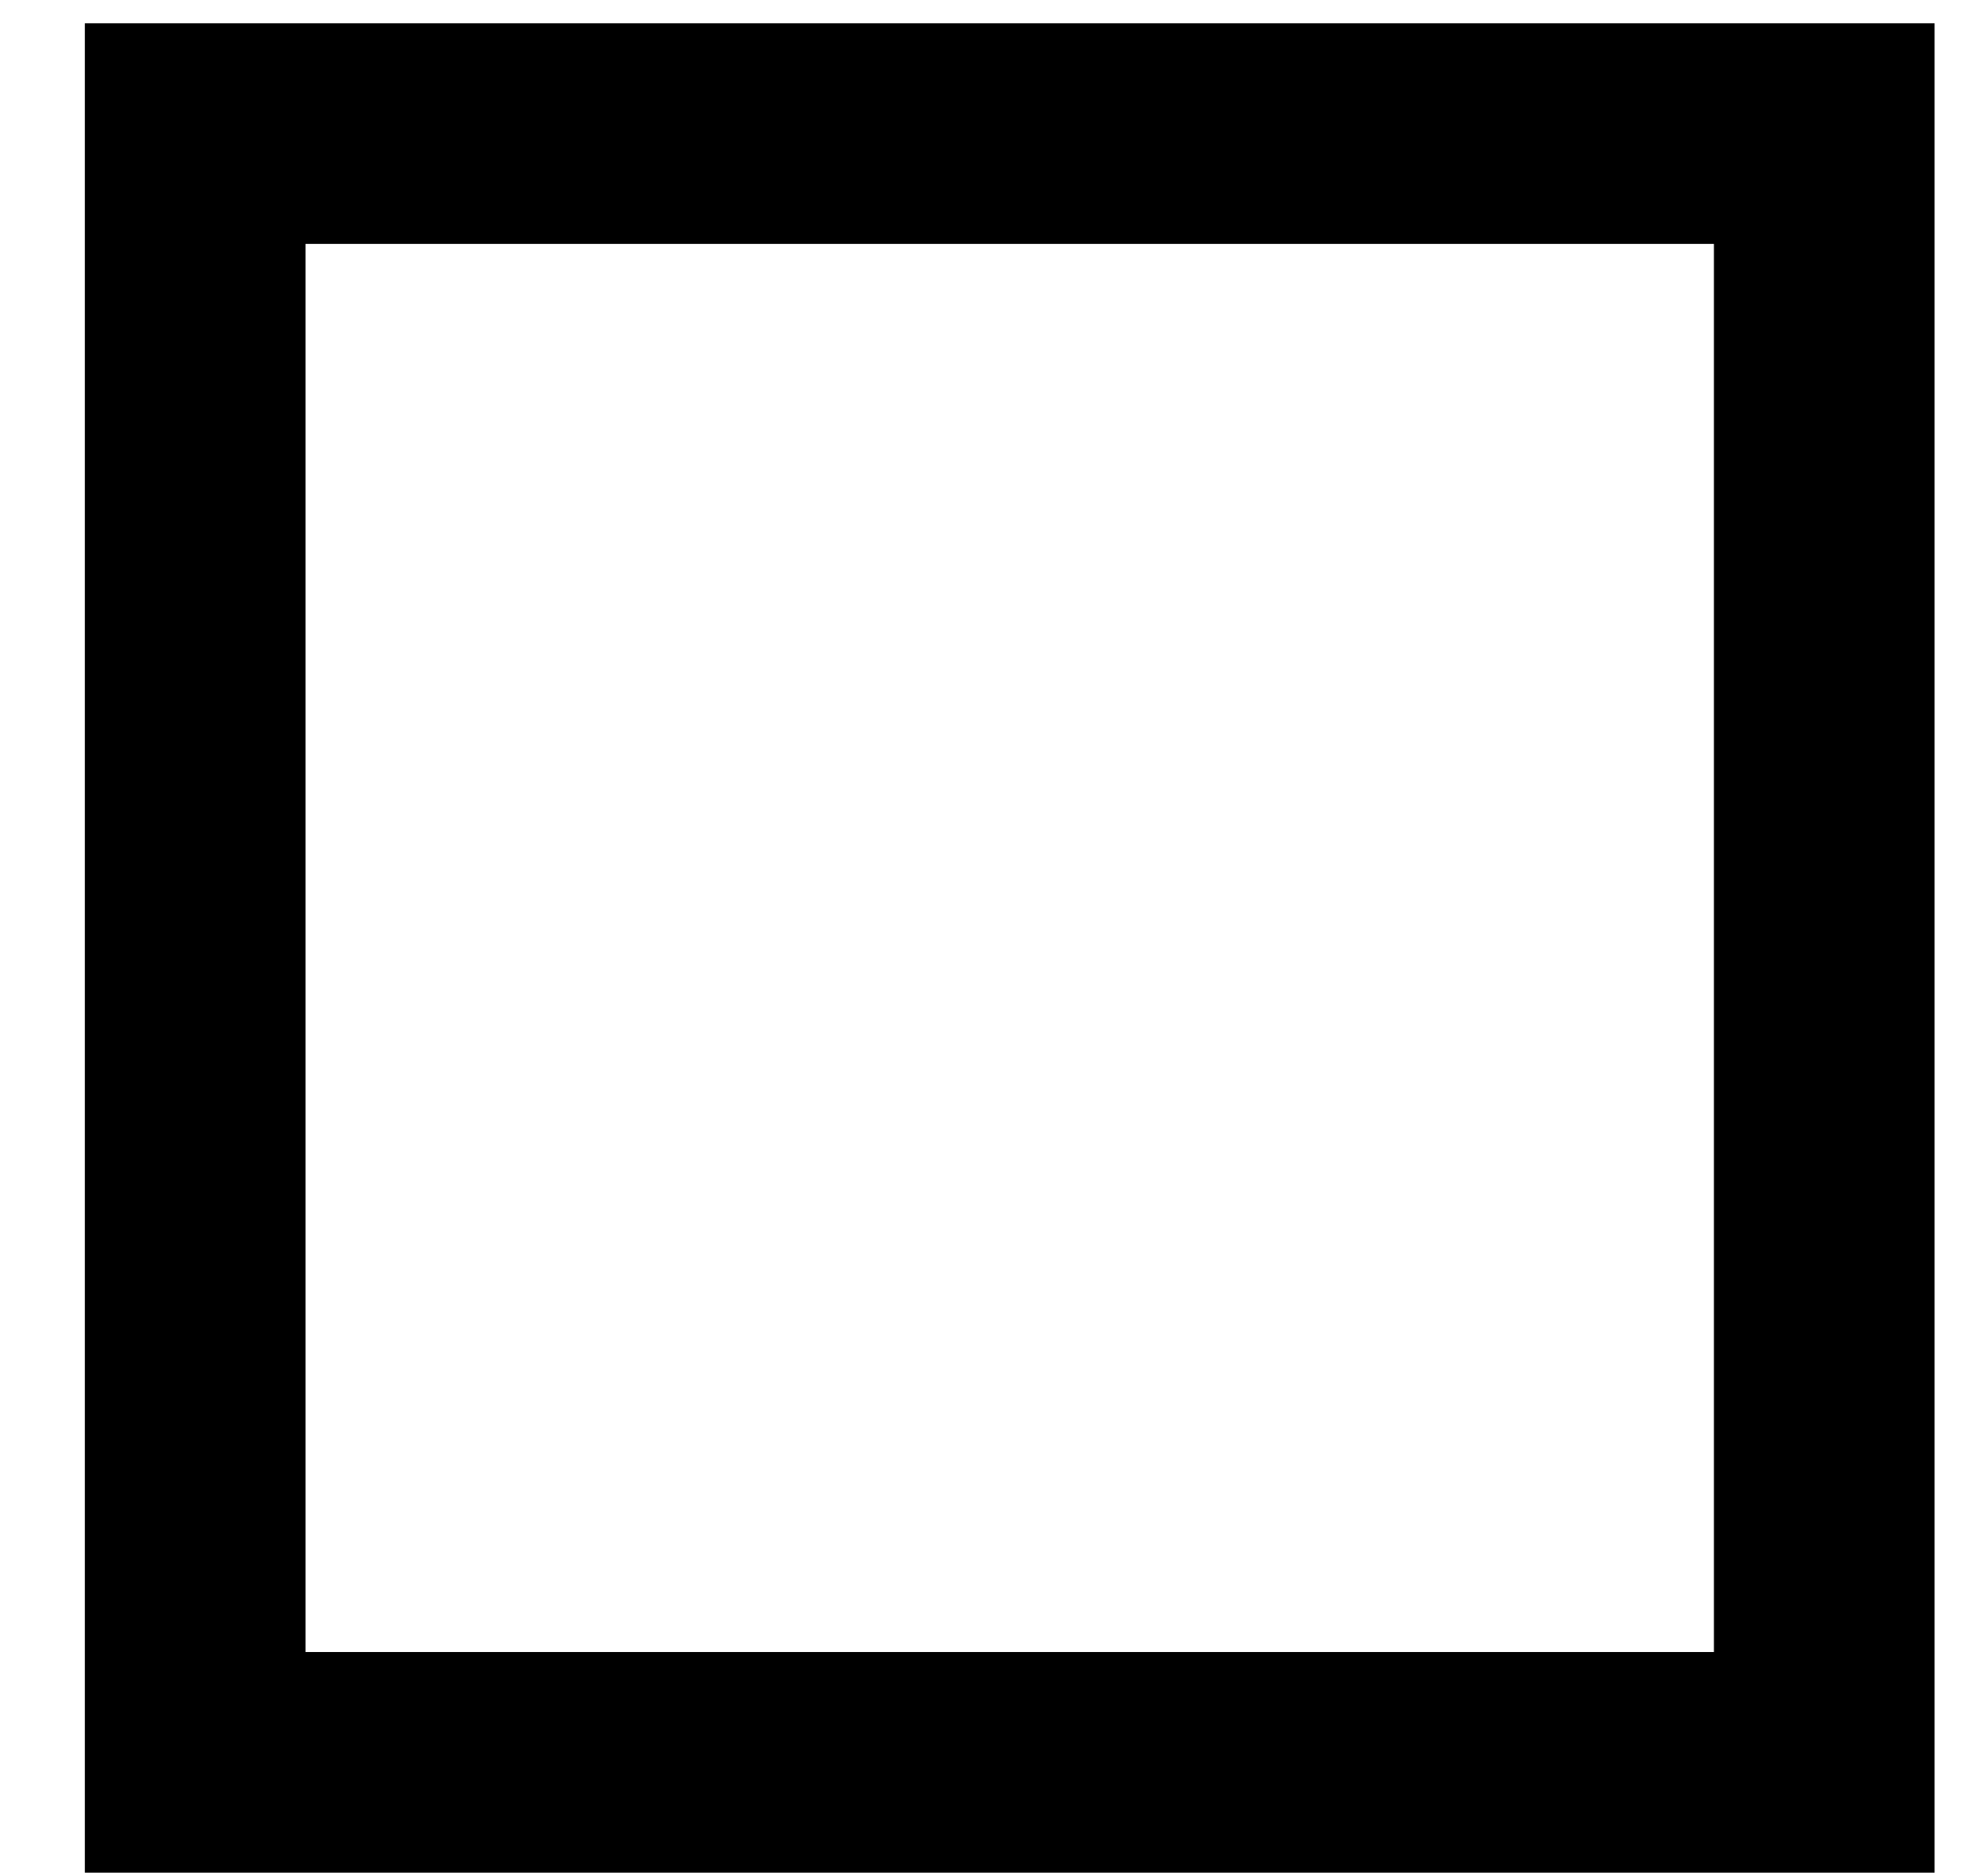
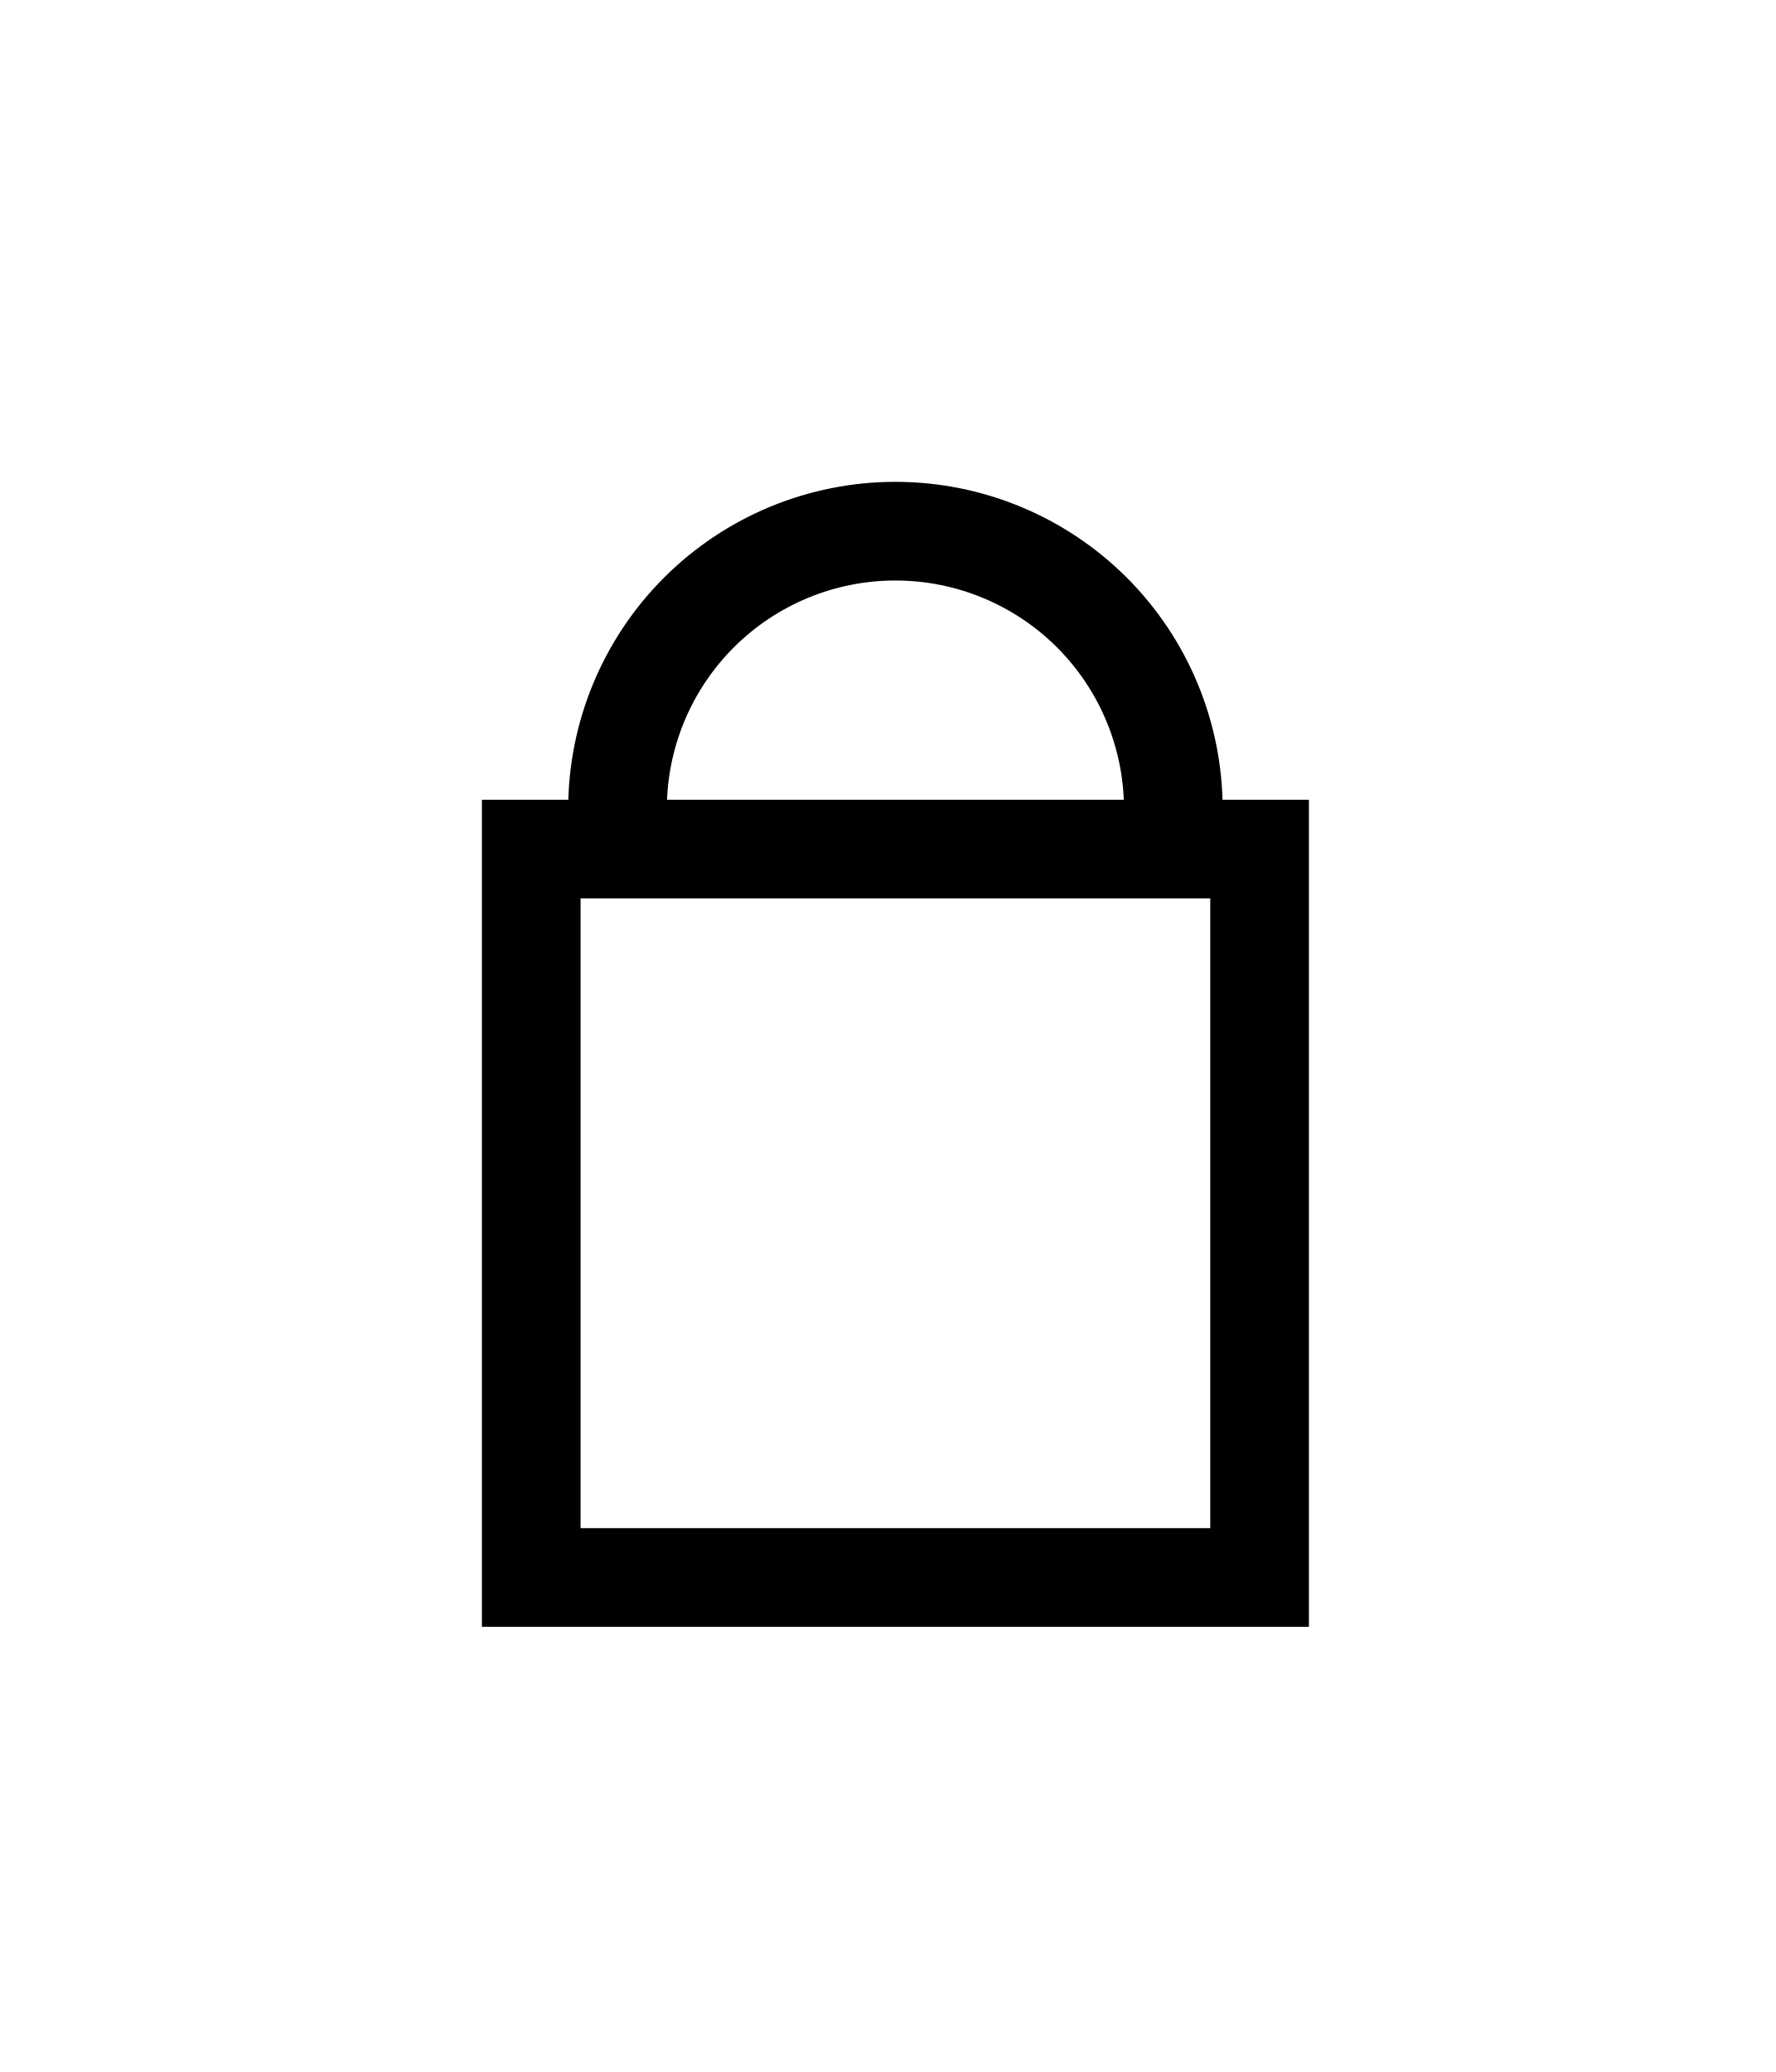
- <svg xmlns="http://www.w3.org/2000/svg" width="18" height="17" viewBox="0 0 18 17" fill="none">
-   <path d="M16.534 15.976H1.769V1.211H16.534V15.976Z" stroke="black" stroke-width="2" stroke-miterlimit="20" />
+ <svg xmlns="http://www.w3.org/2000/svg" width="36" height="42" viewBox="0 0 36 42" fill="none">
+   <path d="M12.518 16.4C12.518 14.906 13.111 13.473 14.168 12.416C15.224 11.36 16.657 10.767 18.151 10.767C19.645 10.767 21.078 11.36 22.135 12.416C23.191 13.473 23.785 14.906 23.785 16.4" stroke="black" stroke-width="2" stroke-miterlimit="20" />
+   <path d="M25.534 31.976H10.769V17.211H25.534V31.976Z" stroke="black" stroke-width="2" stroke-miterlimit="20" />
</svg>
